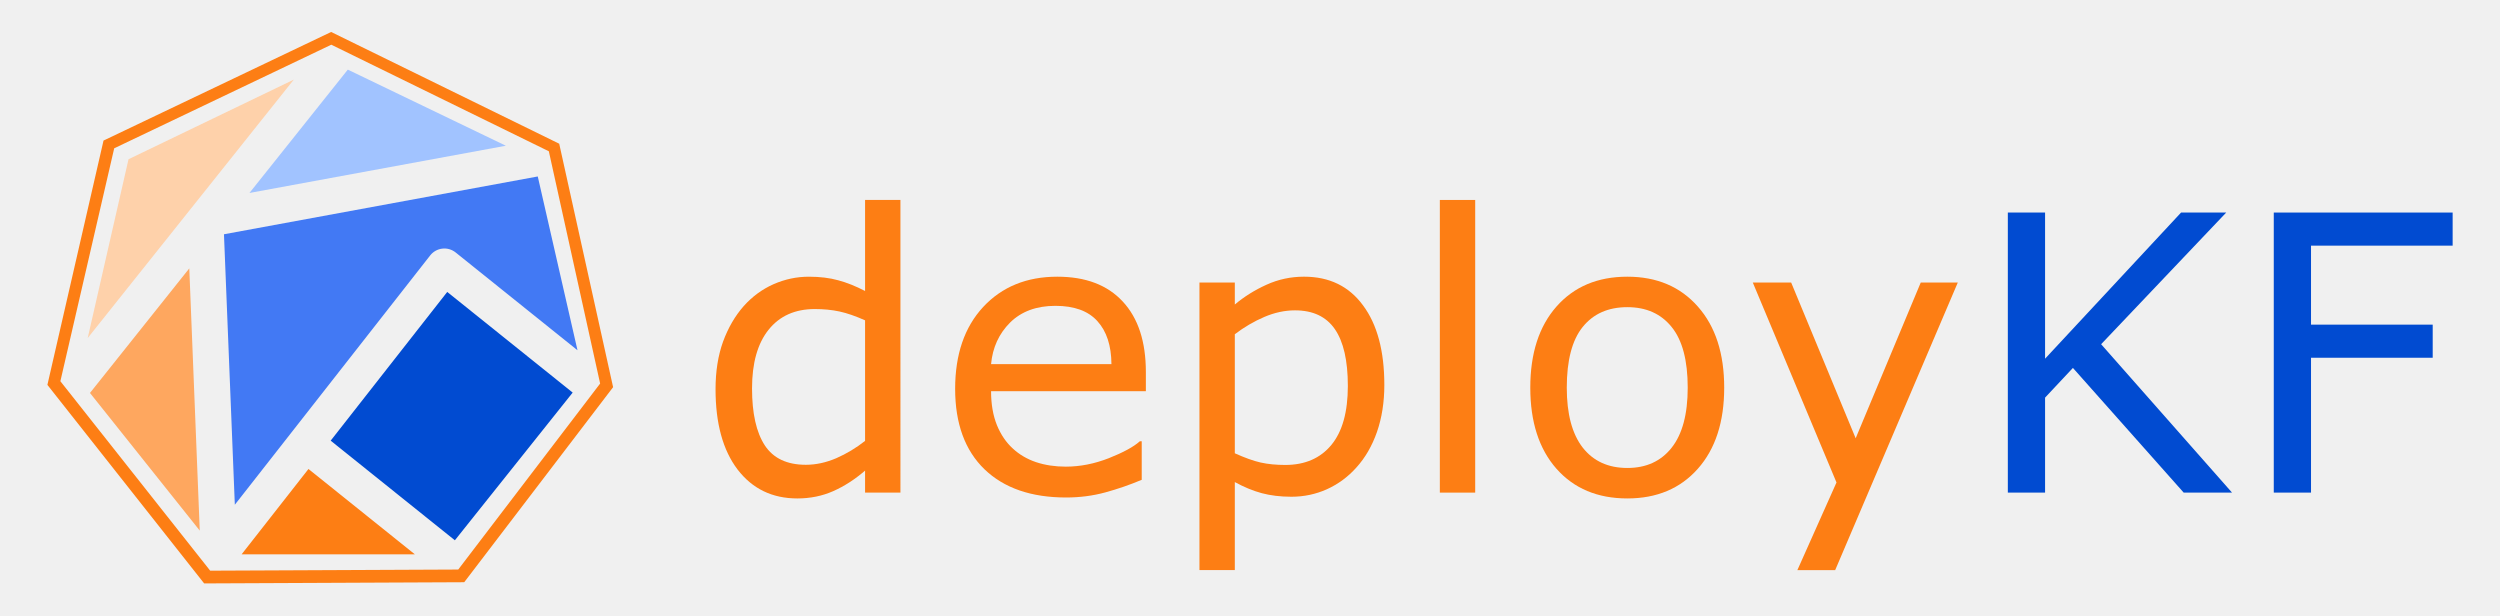
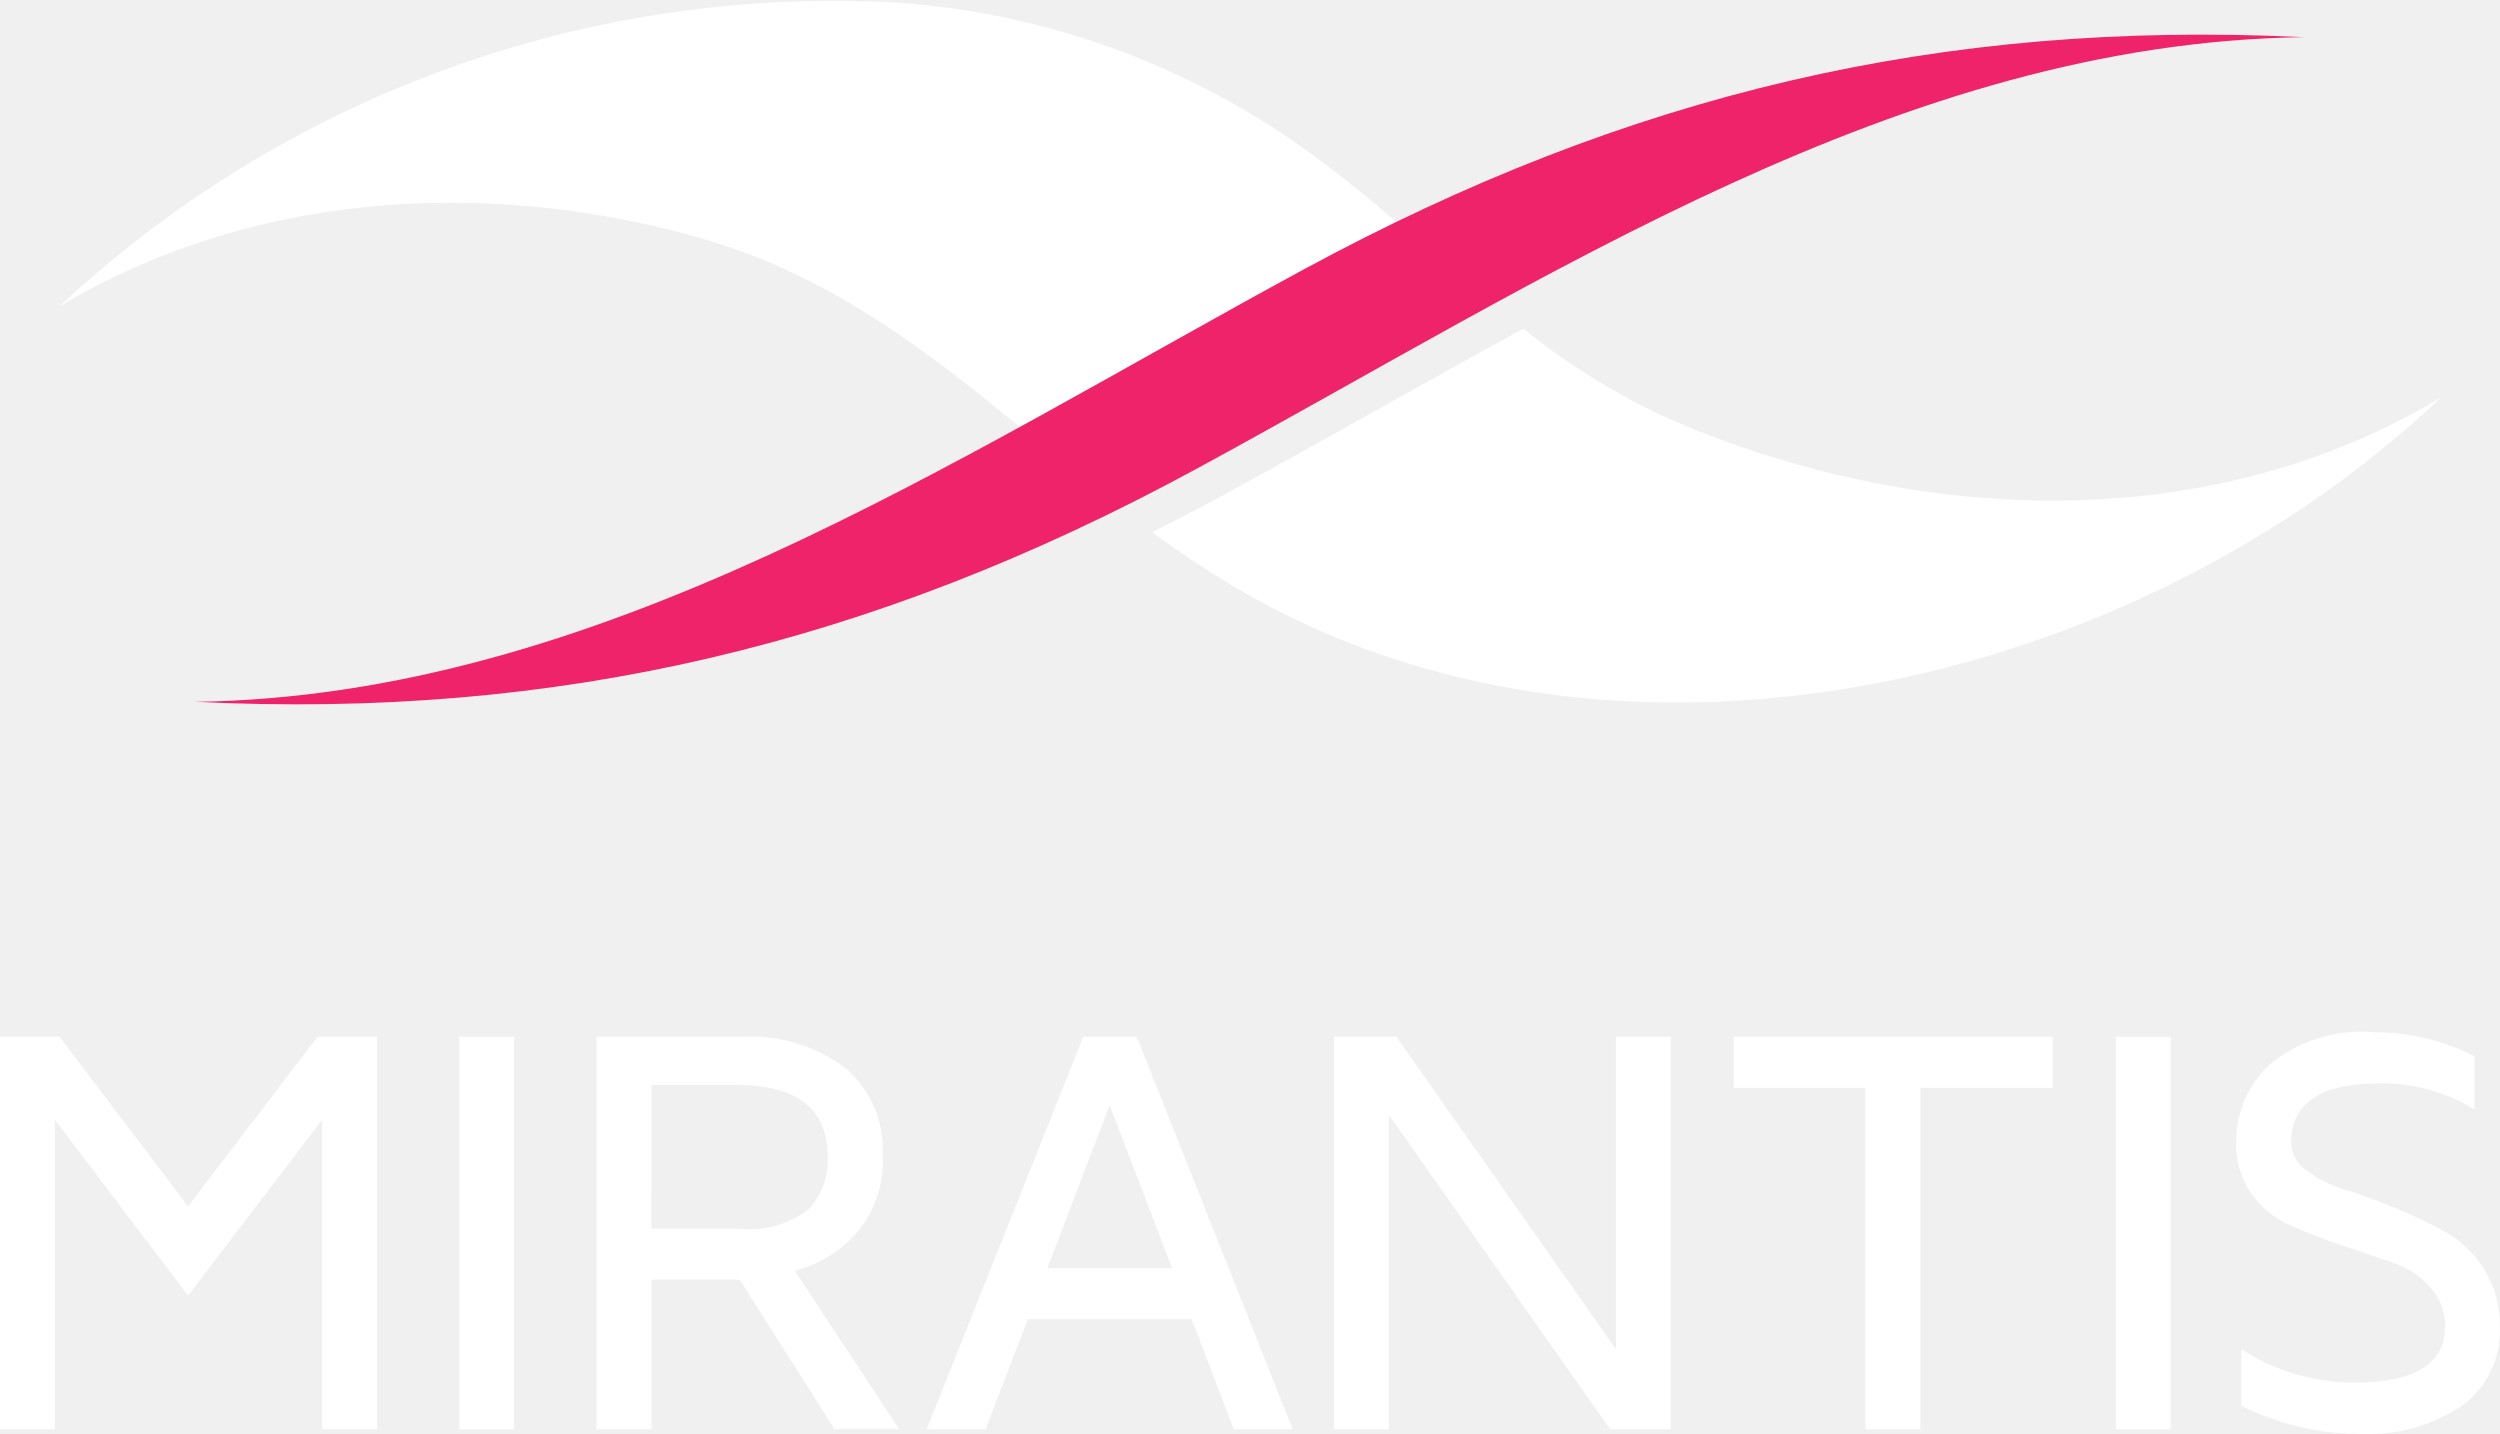
- <svg xmlns="http://www.w3.org/2000/svg" width="130" height="32" version="1.1" viewBox="0 0 130 32">
-   <g transform="matrix(.13063 0 0 .13063 .45258 -.72033)">
-     <g transform="matrix(.93773 0 0 .93773 -1.8455 -.7289)" data-name="Layer 2">
-       <g transform="matrix(.97936 0 0 .97936 3.8584 4.6611)">
-         <path d="m137.83 15.898-98.66 47.068-24.328 105.9 67.946 86.057 112.73-0.521 64.532-84.544-23.364-105.53zm0.068 5.519 94.291 46.193 22.237 100.68-61.505 80.616-107.52 0.496-64.934-82.121 23.33-100.96z" fill="#fd7e14" fill-opacity=".996" stroke-width="1.002" />
-         <g transform="matrix(.90773 0 0 .90773 12.776 12.666)" data-name="Layer 1">
-           <g transform="matrix(1.265,0,0,1.265,-34.724,21.538)">
-             <path d="m95.9 62.15 4.1 102.1 73.75-94.12a6.79 6.79 0 0 1 9.6-1.11l46 36.92-15-65.61z" fill="#4279f4" />
-             <path d="m102.55 182.98h65.42l-40.17-32.23z" fill="#fd7e14" />
-             <path d="m180.18 83.92-44 56.14 46.88 37.61 44.47-55.76z" fill="#014bd1" />
-             <path d="m83.56 52.3 0.01-0.01 38.69-48.52-62.39 30.05-15.41 67.51z" fill="#fed1aa" />
-             <path d="m45.32 122.05 41.44 51.96-3.95-98.98z" fill="#fea75f" />
-             <path d="m202.31 28.73-59.66-28.73-37.13 46.56z" fill="#a1c3ff" />
-           </g>
-         </g>
+ <svg xmlns="http://www.w3.org/2000/svg" width="99.692" height="57.179" viewBox="0 0 99.692 57.179">
+   <g id="Artwork_7" data-name="Artwork 7" transform="translate(0)">
+     <g id="Group_10511" data-name="Group 10511" transform="translate(0 0)">
+       <path id="Path_47573" data-name="Path 47573" d="M-776.431-164.569l-5.163,6.761-5.128-6.761h-2.372v15.653h2.189v-12.342l5.311,7.013,5.345-7.013v12.342h2.189v-15.653Z" transform="translate(789.094 205.911)" fill="#fff" />
+       <rect id="Rectangle_3550" data-name="Rectangle 3550" width="2.188" height="15.653" transform="translate(18.315 41.343)" fill="#fff" />
+       <g id="Group_10510" data-name="Group 10510" transform="translate(2.355)">
+         <path id="Path_47574" data-name="Path 47574" d="M-624.888-156.916h3.5a3.8,3.8,0,0,0,2.79-.793,2.877,2.877,0,0,0,.75-2.06q0-2.876-3.632-2.876h-3.4Zm-2.188,8V-164.57h5.776a6.35,6.35,0,0,1,4.13,1.228,4.264,4.264,0,0,1,1.507,3.5,4.44,4.44,0,0,1-1,3.054,5.116,5.116,0,0,1-2.5,1.556l4.16,6.31h-2.578l-3.781-5.958h-3.519v5.958Z" transform="translate(648.505 205.912)" fill="#fff" />
+         <path id="Path_47575" data-name="Path 47575" d="M-530.077-161.842l2.487,6.5h-4.974Zm-1.054-2.727-6.245,15.653h2.349l1.684-4.389h6.532l1.684,4.389h2.349L-529-164.569Z" transform="translate(571.973 205.911)" fill="#fff" />
+         <path id="Path_47576" data-name="Path 47576" d="M-415.492-164.569v12.457l-8.754-12.457h-2.487v15.653h2.189v-12.537l8.823,12.537h2.418v-15.653Z" transform="translate(477.574 205.911)" fill="#fff" />
+         <path id="Path_47577" data-name="Path 47577" d="M-318.122-164.569v2.039h5.248v13.614h2.189v-13.614h5.282v-2.039Z" transform="translate(384.906 205.911)" fill="#fff" />
+         <rect id="Rectangle_3551" data-name="Rectangle 3551" width="2.188" height="15.653" transform="translate(82.019 41.343)" fill="#fff" />
+         <path id="Path_47578" data-name="Path 47578" d="M-181.659-161.409a4.18,4.18,0,0,1,1.336-3.125,5.774,5.774,0,0,1,4.135-1.287,8.986,8.986,0,0,1,4.034.953v2.128a7.144,7.144,0,0,0-3.771-1.041q-3.545,0-3.545,2.372a1.375,1.375,0,0,0,.623,1.111,4.919,4.919,0,0,0,1.538.758q.914.283,2,.735a19.437,19.437,0,0,1,2.007.96,4.25,4.25,0,0,1,1.537,1.492,4.2,4.2,0,0,1,.62,2.291,3.7,3.7,0,0,1-1.5,3.133,6.778,6.778,0,0,1-4.151,1.128,10.561,10.561,0,0,1-4.658-1.121v-2.25a8.466,8.466,0,0,0,4.463,1.33q3.65,0,3.66-2.221a2.308,2.308,0,0,0-.617-1.62,3.554,3.554,0,0,0-1.533-.971l-2.013-.683q-1.1-.381-2.012-.781a3.746,3.746,0,0,1-1.534-1.244,3.361,3.361,0,0,1-.621-2.048" transform="translate(268.476 206.98)" fill="#fff" />
+         <path id="Path_47579" data-name="Path 47579" d="M-747.68-436.755c5.8,1.613,9.893,5.091,14.132,8.573,3.754-2.06,7.47-4.2,11.182-6.207q1.912-1.036,3.813-1.953c-1.277-1.1-2.557-2.2-3.9-3.214a31.76,31.76,0,0,0-17.185-6.532,45.232,45.232,0,0,0-33.416,12.13c7.619-4.57,16.927-5.145,25.372-2.8" transform="translate(773.052 446.191)" fill="#fff" />
+         <path id="Path_47580" data-name="Path 47580" d="M-455.427-353.268a27.1,27.1,0,0,1-5.918-3.643c-4.045,2.2-8.045,4.511-12.039,6.675q-1.387.752-2.77,1.44a40.463,40.463,0,0,0,3.388,2.244c15.055,8.845,35.8,3.985,48.009-7.616-9.269,5.588-20.966,5.077-30.67.9" transform="translate(519.739 370.017)" fill="#fff" />
+         <path id="Path_47581" data-name="Path 47581" d="M-652.013-436.68c-14.426-.7-26.944,2.258-39.872,9.263-14.048,7.612-28.14,17.016-44.2,17.242,14.425.7,26.945-2.258,39.872-9.262,14.048-7.613,28.141-17.017,44.2-17.243" transform="translate(741.515 438.162)" fill="#ef2369" />
      </g>
-     </g>
-     <g aria-label="deployKF">
-       <g fill="#fd7e14">
-         <path d="m354.97 201.61h-14.075v-8.76q-6.064 5.241-12.653 8.161-6.588 2.92-14.3 2.92-14.974 0-23.809-11.53-8.76-11.53-8.76-31.969 0-10.631 2.995-18.942 3.07-8.31 8.236-14.15 5.091-5.69 11.829-8.685 6.813-2.995 14.075-2.995 6.588 0 11.68 1.423 5.091 1.348 10.706 4.268v-36.237h14.075zm-14.075-20.589v-47.991q-5.69-2.546-10.182-3.519-4.492-0.973-9.808-0.973-11.829 0-18.418 8.236t-6.588 23.359q0 14.899 5.091 22.686 5.091 7.712 16.322 7.712 5.99 0 12.129-2.62 6.139-2.695 11.455-6.888z" />
-         <path d="m452.67 161.25h-61.618q0 7.712 2.321 13.477 2.321 5.69 6.364 9.359 3.893 3.594 9.209 5.391 5.391 1.797 11.829 1.797 8.535 0 17.145-3.369 8.685-3.444 12.353-6.738h0.749v15.348q-7.113 2.995-14.525 5.016-7.412 2.022-15.573 2.022-20.814 0-32.493-11.23-11.68-11.305-11.68-32.044 0-20.514 11.156-32.568 11.23-12.054 29.499-12.054 16.921 0 26.055 9.883 9.209 9.883 9.209 28.076zm-13.701-10.781q-0.075-11.081-5.615-17.145-5.465-6.064-16.696-6.064-11.305 0-18.044 6.663-6.663 6.663-7.562 16.546z" />
-         <path d="m547.6 158.78q0 10.182-2.92 18.643-2.92 8.385-8.236 14.225-4.941 5.54-11.68 8.61-6.663 2.995-14.15 2.995-6.514 0-11.829-1.423-5.241-1.423-10.706-4.417v35.039h-14.075v-114.48h14.075v8.76q5.615-4.717 12.578-7.861 7.038-3.219 14.974-3.219 15.124 0 23.509 11.455 8.46 11.38 8.46 31.67zm-14.525 0.374q0-15.124-5.166-22.611t-15.872-7.487q-6.064 0-12.204 2.62-6.139 2.62-11.755 6.888v47.392q5.99 2.695 10.257 3.669 4.342 0.973 9.808 0.973 11.755 0 18.343-7.936 6.588-7.936 6.588-23.509z" />
-         <path d="m583.77 201.61h-14.075v-116.5h14.075z" />
-         <path d="m682.89 159.83q0 20.439-10.482 32.269t-28.076 11.829q-17.744 0-28.226-11.829-10.407-11.829-10.407-32.269t10.407-32.269q10.482-11.904 28.226-11.904 17.594 0 28.076 11.904 10.482 11.829 10.482 32.269zm-14.525 0q0-16.247-6.364-24.108-6.364-7.936-17.669-7.936-11.455 0-17.819 7.936-6.289 7.861-6.289 24.108 0 15.723 6.364 23.883 6.364 8.086 17.744 8.086 11.23 0 17.594-8.011 6.439-8.086 6.439-23.958z" />
-         <path d="m775.88 117.98-48.815 114.48h-15.049l15.573-34.889-33.317-79.586h15.273l25.68 61.992 25.905-61.992z" />
-       </g>
-       <path d="m885.04 201.61h-19.241l-44.098-49.639-11.081 11.829v37.809h-14.824v-111.48h14.824v58.174l54.131-58.174h17.969l-49.788 52.409z" fill="#014bd1" />
-       <path d="m972.86 103.3h-56.377v31.445h48.441v13.177h-48.441v53.682h-14.824v-111.48h71.201z" fill="#014bd1" />
    </g>
  </g>
</svg>
